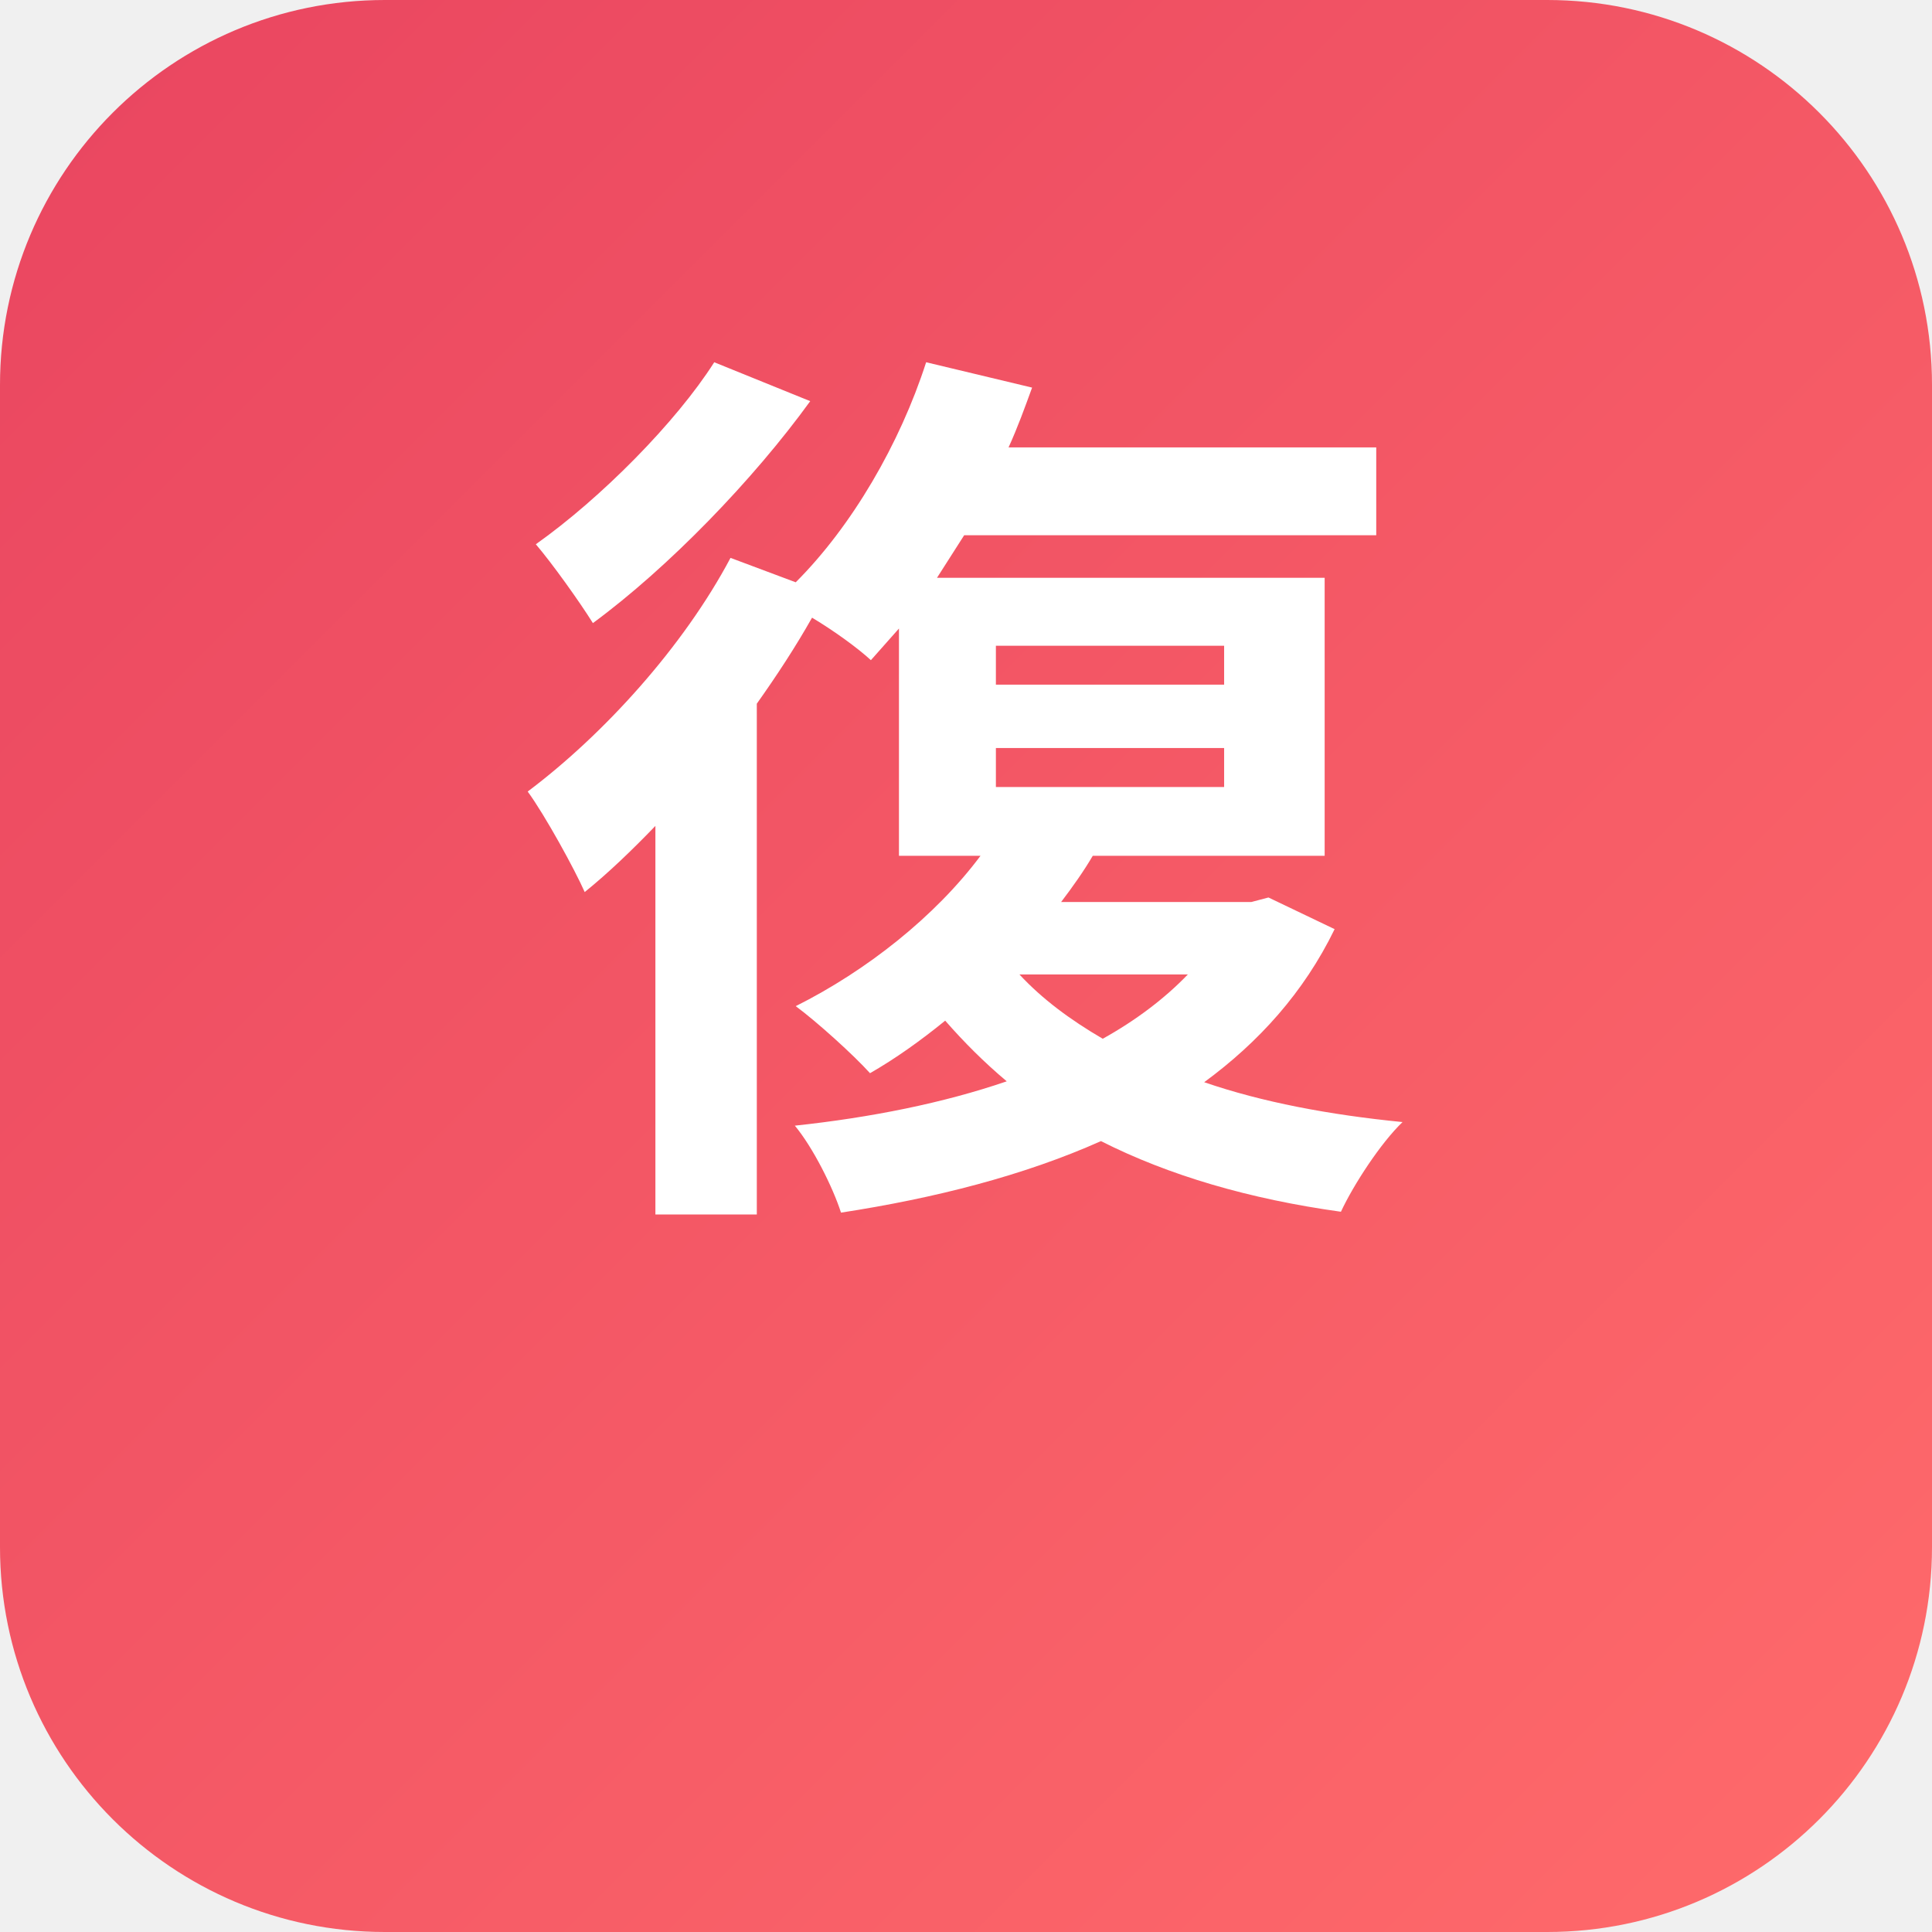
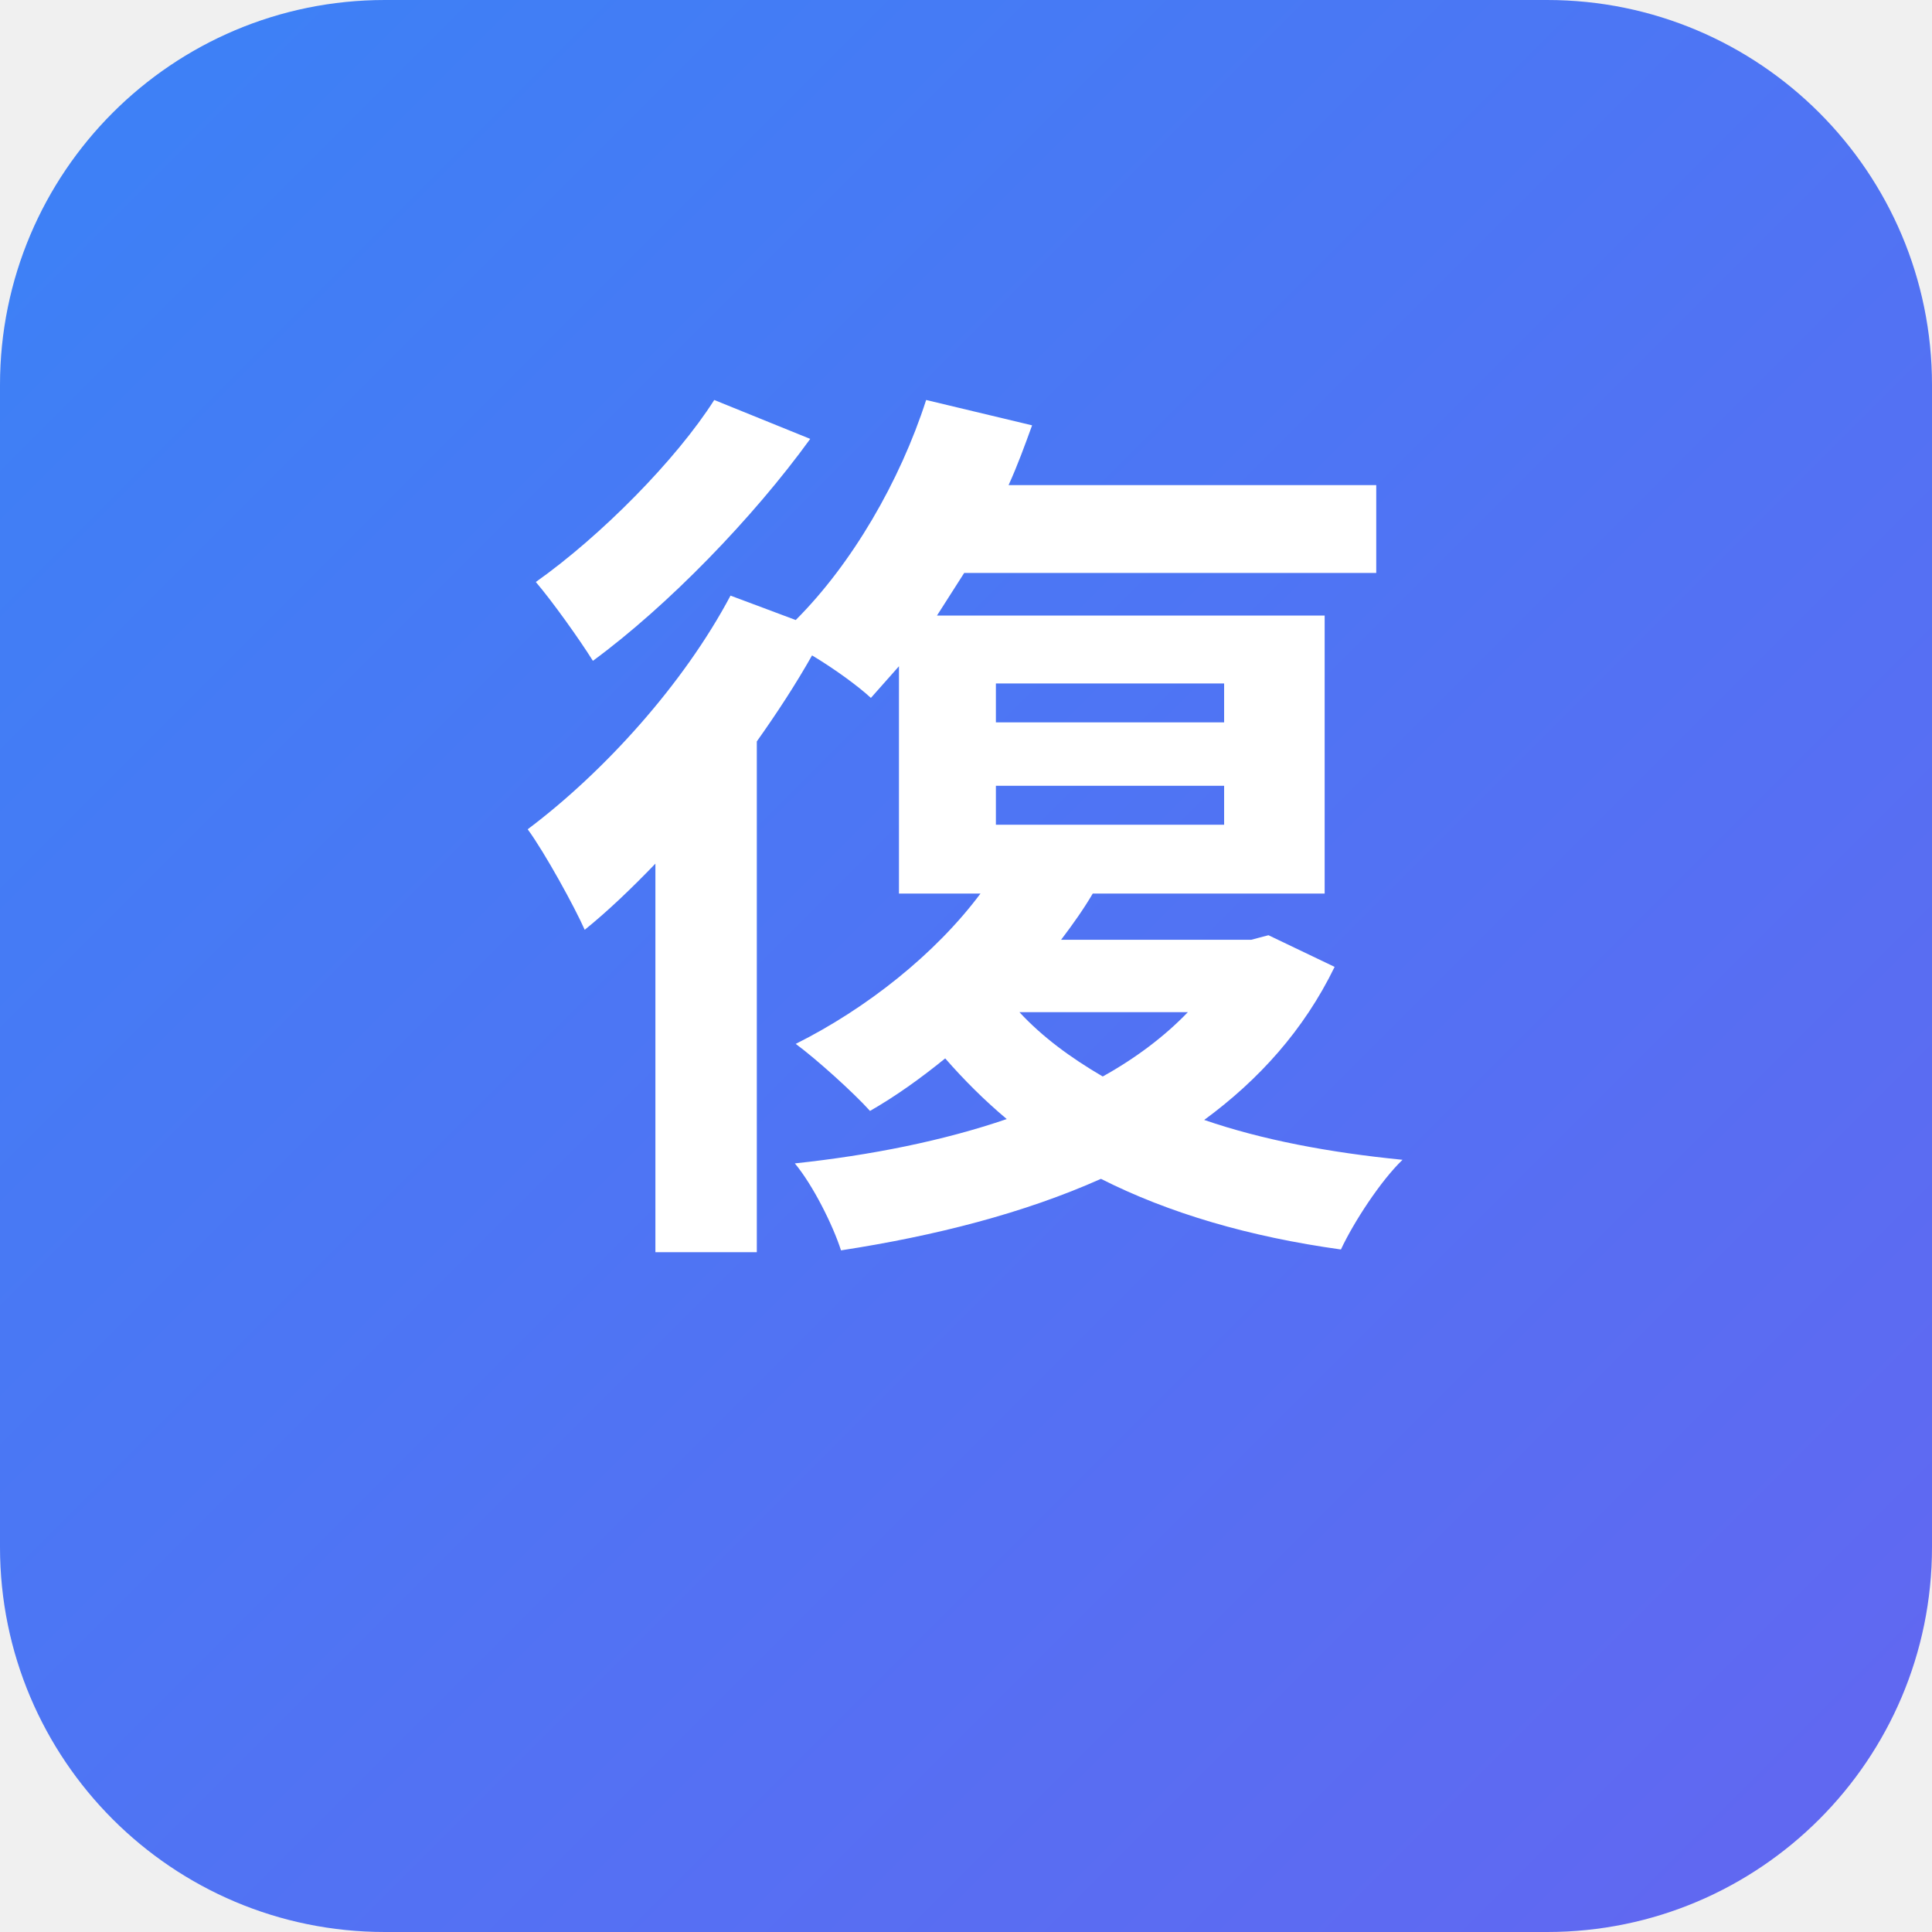
<svg xmlns="http://www.w3.org/2000/svg" width="512" height="512" viewBox="0 0 512 512">
  <defs>
    <linearGradient id="bg" x1="0%" y1="0%" x2="100%" y2="100%">
-       <stop offset="0%" style="stop-color:#e94560" />
-       <stop offset="100%" style="stop-color:#ff6b6b" />
+       <stop offset="0%" style="stop-color:#3b82f6" />
+       <stop offset="100%" style="stop-color:#6366f1" />
    </linearGradient>
  </defs>
  <rect width="512" height="512" rx="102" fill="url(#bg)" />
-   <text x="256" y="300" font-family="PingFang SC, Noto Sans SC, sans-serif" font-size="240" font-weight="700" fill="white" text-anchor="middle">復</text>
+   <text x="256" y="310" font-family="PingFang SC, sans-serif" font-size="240" font-weight="700" fill="white" text-anchor="middle">復</text>
</svg>
